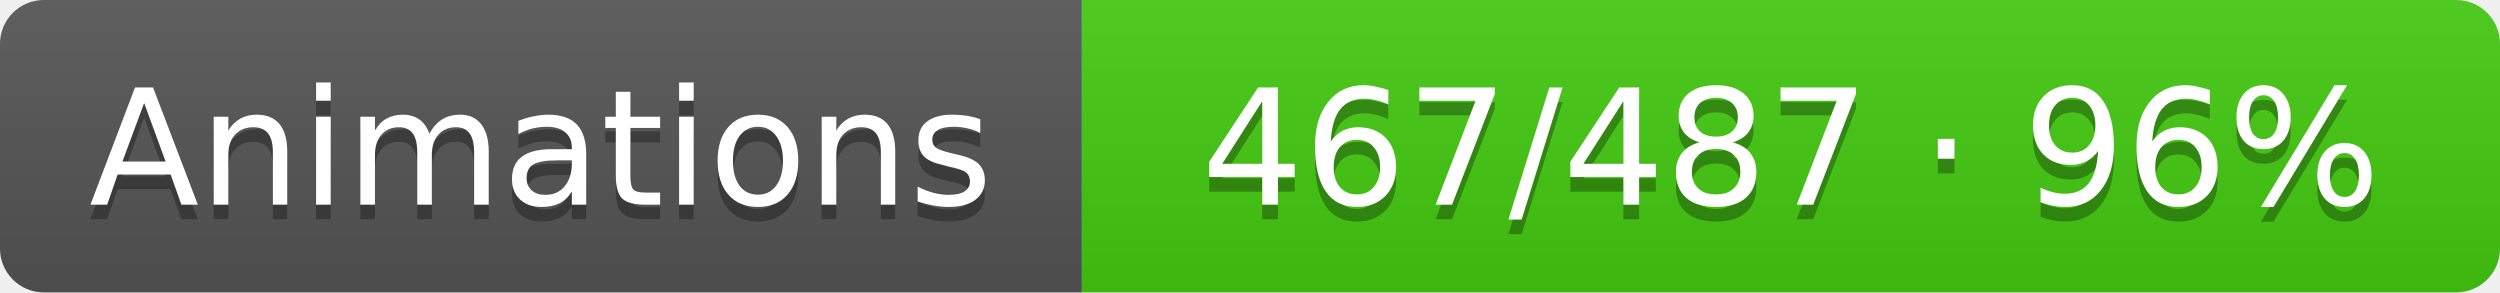
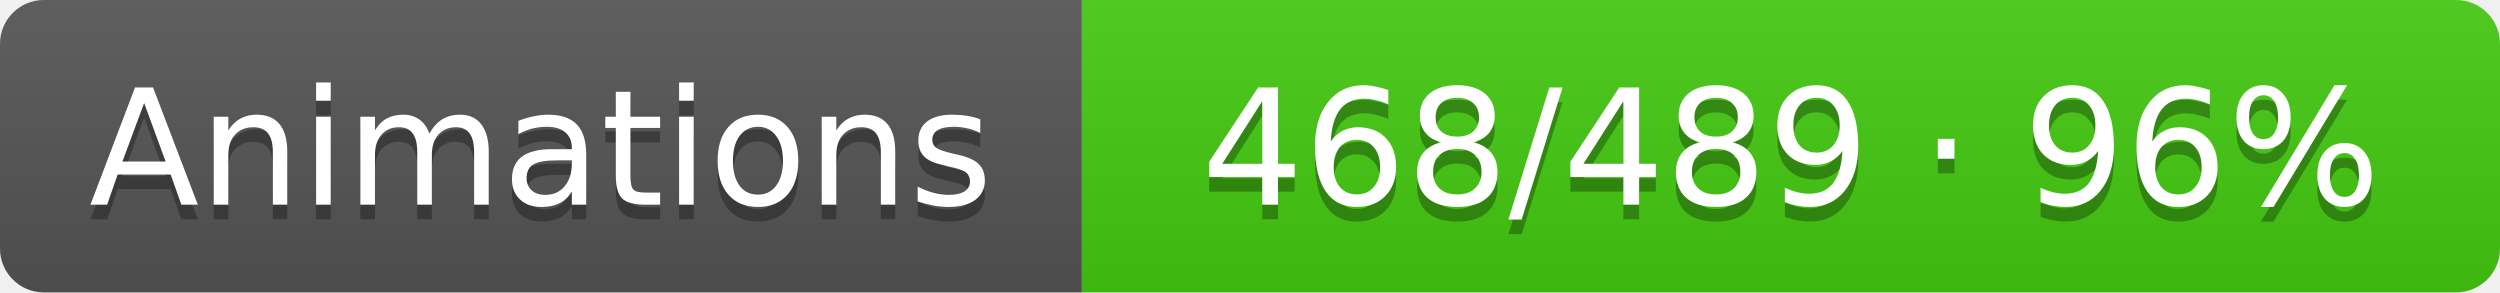
- <svg xmlns="http://www.w3.org/2000/svg" width="171" height="20" role="img" aria-label="Animations: 467/487 · 96%">
+ <svg xmlns="http://www.w3.org/2000/svg" width="171" height="20" role="img" aria-label="Animations: 468/489 · 96%">
  <linearGradient id="s-animations" x2="0" y2="100%">
    <stop offset="0" stop-color="#bbb" stop-opacity=".1" />
    <stop offset="1" stop-opacity=".1" />
  </linearGradient>
  <clipPath id="r-animations">
    <rect width="171" height="20" rx="3" fill="#fff" />
  </clipPath>
  <g clip-path="url(#r-animations)">
    <rect width="74" height="20" fill="#555" />
    <rect x="74" width="97" height="20" fill="#4c1" />
    <rect width="171" height="20" fill="url(#s-animations)" />
  </g>
  <g fill="#fff" text-anchor="middle" font-family="Verdana,Geneva,DejaVu Sans,sans-serif" font-size="11">
    <text x="37.0" y="15" fill="#010101" fill-opacity=".3">Animations</text>
    <text x="37.0" y="14">Animations</text>
-     <text x="122.5" y="15" fill="#010101" fill-opacity=".3">467/487 · 96%</text>
-     <text x="122.5" y="14">467/487 · 96%</text>
+     <text x="122.5" y="15" fill="#010101" fill-opacity=".3">468/489 · 96%</text>
+     <text x="122.5" y="14">468/489 · 96%</text>
  </g>
</svg>
